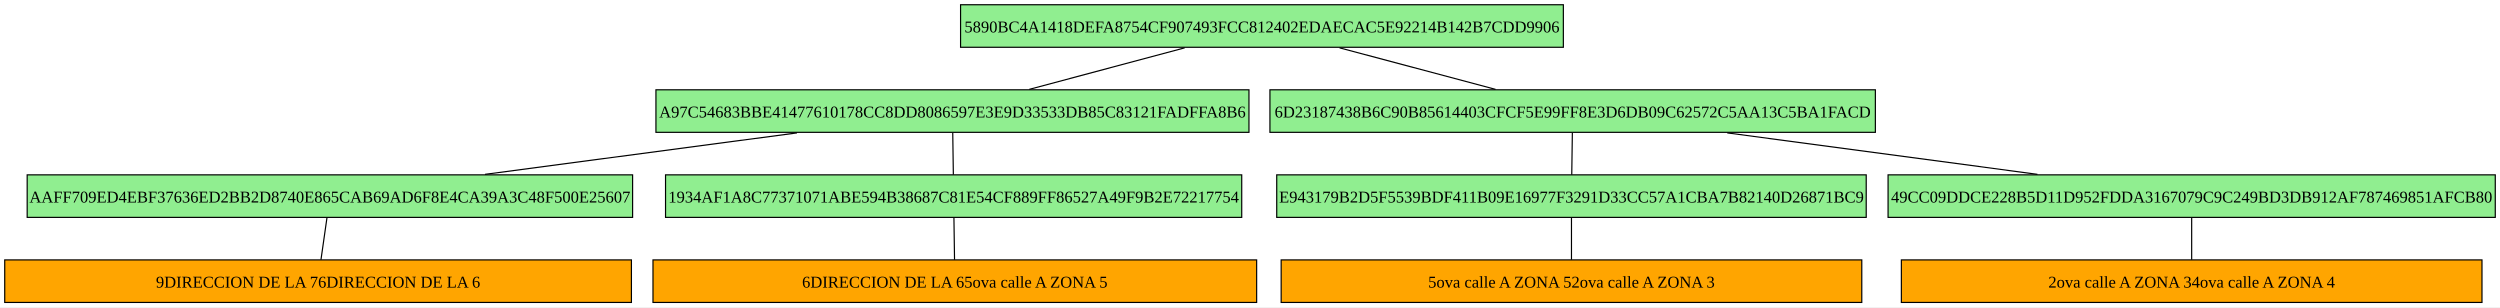
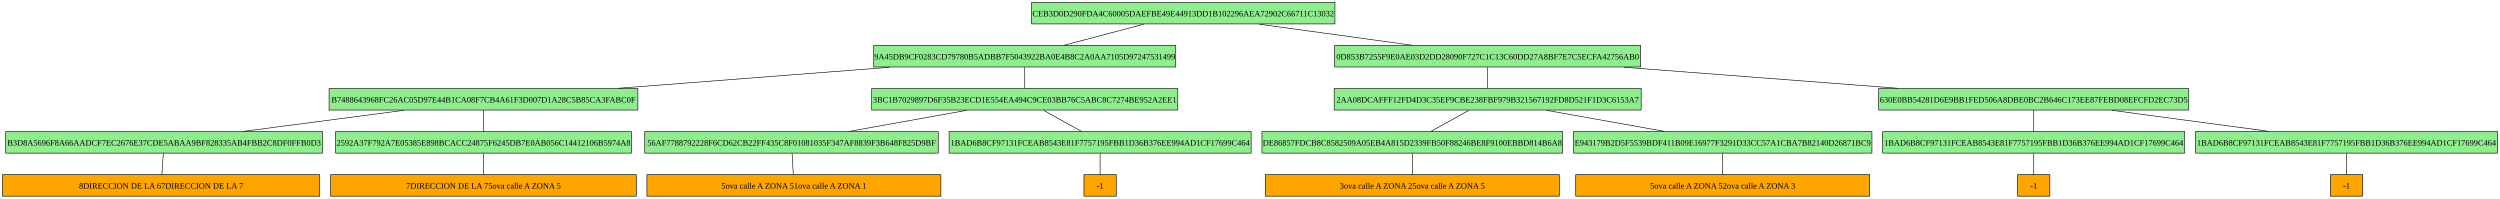
- <svg xmlns="http://www.w3.org/2000/svg" width="2116pt" height="260pt" viewBox="0.00 0.00 2116.25 260.00">
-   <g id="graph0" class="graph" transform="scale(1 1) rotate(0) translate(4 256)">
-     <polygon fill="white" stroke="none" points="-4,4 -4,-256 2112.25,-256 2112.25,4 -4,4" />
+ <svg xmlns="http://www.w3.org/2000/svg" width="4180pt" height="332pt" viewBox="0.00 0.00 4179.75 332.00">
+   <g id="graph0" class="graph" transform="scale(1 1) rotate(0) translate(4 328)">
+     <polygon fill="white" stroke="none" points="-4,4 -4,-328 4175.75,-328 4175.75,4 -4,4" />
    <g id="node1" class="node">
-       <polygon fill="lightgreen" stroke="black" points="1319.38,-252 809.12,-252 809.12,-216 1319.38,-216 1319.38,-252" />
-       <text text-anchor="middle" x="1064.25" y="-228.57" font-family="Times New Roman,serif" font-size="14.00">5890BC4A1418DEFA8754CF907493FCC812402EDAECAC5E92214B142B7CDD9906</text>
+       <polygon fill="lightgreen" stroke="black" points="2227.88,-324 1720.62,-324 1720.62,-288 2227.88,-288 2227.88,-324" />
+       <text text-anchor="middle" x="1974.25" y="-300.57" font-family="Times New Roman,serif" font-size="14.00">CEB3D0D290FDA4C60005DAEFBE49E44913DD1B102296AEA72902C66711C13032</text>
    </g>
    <g id="node2" class="node">
-       <polygon fill="lightgreen" stroke="black" points="1053.25,-180 551.25,-180 551.25,-144 1053.25,-144 1053.25,-180" />
-       <text text-anchor="middle" x="802.25" y="-156.57" font-family="Times New Roman,serif" font-size="14.00">A97C54683BBE41477610178CC8DD8086597E3E9D33533DB85C83121FADFFA8B6</text>
+       <polygon fill="lightgreen" stroke="black" points="1961.75,-252 1456.75,-252 1456.75,-216 1961.75,-216 1961.75,-252" />
+       <text text-anchor="middle" x="1709.25" y="-228.57" font-family="Times New Roman,serif" font-size="14.00">9A45DB9CF0283CD79780B5ADBB7F5043922BA0E4B8C2A0AA7105D97247531499</text>
    </g>
    <g id="edge1" class="edge">
-       <path fill="none" stroke="black" d="M998.81,-215.52C958.65,-204.79 907.4,-191.09 867.31,-180.38" />
+       <path fill="none" stroke="black" d="M1908.06,-287.52C1867.44,-276.79 1815.61,-263.09 1775.05,-252.38" />
    </g>
    <g id="node3" class="node">
-       <polygon fill="lightgreen" stroke="black" points="1583.5,-180 1071,-180 1071,-144 1583.5,-144 1583.5,-180" />
-       <text text-anchor="middle" x="1327.25" y="-156.57" font-family="Times New Roman,serif" font-size="14.00">6D23187438B6C90B85614403CFCF5E99FF8E3D6DB09C62572C5AA13C5BA1FACD</text>
+       <polygon fill="lightgreen" stroke="black" points="2739.12,-252 2227.38,-252 2227.38,-216 2739.12,-216 2739.12,-252" />
+       <text text-anchor="middle" x="2483.25" y="-228.57" font-family="Times New Roman,serif" font-size="14.00">0D853B7255F9E0AE03D2DD28090F727C1C13C60DD27A8BF7E7C5ECFA42756AB0</text>
    </g>
    <g id="edge2" class="edge">
-       <path fill="none" stroke="black" d="M1129.94,-215.52C1170.26,-204.79 1221.7,-191.09 1261.94,-180.38" />
+       <path fill="none" stroke="black" d="M2101.38,-287.52C2179.26,-276.81 2278.59,-263.15 2356.42,-252.44" />
    </g>
    <g id="node4" class="node">
-       <polygon fill="lightgreen" stroke="black" points="531.5,-108 19,-108 19,-72 531.5,-72 531.5,-108" />
-       <text text-anchor="middle" x="275.25" y="-84.58" font-family="Times New Roman,serif" font-size="14.00">AAFF709ED4EBF37636ED2BB2D8740E865CAB69AD6F8E4CA39A3C48F500E25607</text>
+       <polygon fill="lightgreen" stroke="black" points="1062.38,-180 546.12,-180 546.12,-144 1062.38,-144 1062.38,-180" />
+       <text text-anchor="middle" x="804.25" y="-156.57" font-family="Times New Roman,serif" font-size="14.00">B7488643968FC26AC05D97E44B1CA08F7CB4A61F3D007D1A28C5B85CA3FABC0F</text>
    </g>
    <g id="edge3" class="edge">
-       <path fill="none" stroke="black" d="M670.63,-143.52C589.99,-132.81 487.15,-119.15 406.57,-108.44" />
+       <path fill="none" stroke="black" d="M1483.21,-215.52C1344.87,-204.82 1168.47,-191.17 1030.15,-180.47" />
    </g>
    <g id="node5" class="node">
-       <polygon fill="lightgreen" stroke="black" points="1047.12,-108 559.38,-108 559.38,-72 1047.12,-72 1047.12,-108" />
-       <text text-anchor="middle" x="803.25" y="-84.58" font-family="Times New Roman,serif" font-size="14.00">1934AF1A8C77371071ABE594B38687C81E54CF889FF86527A49F9B2E72217754</text>
+       <polygon fill="lightgreen" stroke="black" points="1965.12,-180 1453.38,-180 1453.38,-144 1965.12,-144 1965.12,-180" />
+       <text text-anchor="middle" x="1709.25" y="-156.57" font-family="Times New Roman,serif" font-size="14.00">3BC1B7029897D6F35B23ECD1E554EA494C9CE03BB76C5ABC8C7274BE952A2EE1</text>
    </g>
    <g id="edge4" class="edge">
-       <path fill="none" stroke="black" d="M802.5,-143.7C802.65,-132.85 802.85,-118.92 803.01,-108.1" />
+       <path fill="none" stroke="black" d="M1709.25,-215.7C1709.25,-204.85 1709.25,-190.92 1709.25,-180.1" />
+     </g>
+     <g id="node14" class="node">
+       <polygon fill="lightgreen" stroke="black" points="2739.88,-180 2226.62,-180 2226.62,-144 2739.88,-144 2739.88,-180" />
+       <text text-anchor="middle" x="2483.25" y="-156.57" font-family="Times New Roman,serif" font-size="14.00">2AA08DCAFFF12FD4D3C35EF9CBE238FBF979B321567192FD8D521F1D3C6153A7</text>
+     </g>
+     <g id="edge13" class="edge">
+       <path fill="none" stroke="black" d="M2483.25,-215.7C2483.25,-204.85 2483.25,-190.92 2483.25,-180.1" />
+     </g>
+     <g id="node15" class="node">
+       <polygon fill="lightgreen" stroke="black" points="3655.5,-180 3137,-180 3137,-144 3655.5,-144 3655.5,-180" />
+       <text text-anchor="middle" x="3396.25" y="-156.57" font-family="Times New Roman,serif" font-size="14.00">630E0BB54281D6E9BB1FED506A8DBE0BC2B646C173EE87FEBD08EFCFD2EC73D5</text>
+     </g>
+     <g id="edge14" class="edge">
+       <path fill="none" stroke="black" d="M2711.28,-215.52C2850.85,-204.82 3028.81,-191.17 3168.36,-180.47" />
+     </g>
+     <g id="node6" class="node">
+       <polygon fill="lightgreen" stroke="black" points="535.12,-108 5.38,-108 5.38,-72 535.12,-72 535.12,-108" />
+       <text text-anchor="middle" x="270.25" y="-84.58" font-family="Times New Roman,serif" font-size="14.00">B3D8A5696F8A66AADCF7EC2676E37CDE5ABAA9BF828335AB4FBB2C8DF0FFB0D3</text>
+     </g>
+     <g id="edge5" class="edge">
+       <path fill="none" stroke="black" d="M670.88,-143.52C589.17,-132.81 484.96,-119.15 403.31,-108.44" />
+     </g>
+     <g id="node7" class="node">
+       <polygon fill="lightgreen" stroke="black" points="1051.5,-108 557,-108 557,-72 1051.5,-72 1051.5,-108" />
+       <text text-anchor="middle" x="804.25" y="-84.58" font-family="Times New Roman,serif" font-size="14.00">2592A37F792A7E05385E898BCACC24875F6245DB7E0AB056C14412106B5974A8</text>
+     </g>
+     <g id="edge6" class="edge">
+       <path fill="none" stroke="black" d="M804.25,-143.7C804.25,-132.85 804.25,-118.92 804.25,-108.1" />
+     </g>
+     <g id="node10" class="node">
+       <polygon fill="lightgreen" stroke="black" points="1564.62,-108 1073.88,-108 1073.88,-72 1564.62,-72 1564.62,-108" />
+       <text text-anchor="middle" x="1319.25" y="-84.58" font-family="Times New Roman,serif" font-size="14.00">56AF7788792228F6CD62CB22FF435C8F01081035F347AF8839F3B648F825D9BF</text>
+     </g>
+     <g id="edge9" class="edge">
+       <path fill="none" stroke="black" d="M1611.84,-143.52C1552.17,-132.81 1476.06,-119.15 1416.43,-108.44" />
+     </g>
+     <g id="node11" class="node">
+       <polygon fill="lightgreen" stroke="black" points="2087.75,-108 1582.75,-108 1582.75,-72 2087.75,-72 2087.75,-108" />
+       <text text-anchor="middle" x="1835.25" y="-84.58" font-family="Times New Roman,serif" font-size="14.00">1BAD6B8CF97131FCEAB8543E81F7757195FBB1D36B376EE994AD1CF17699C464</text>
+     </g>
+     <g id="edge10" class="edge">
+       <path fill="none" stroke="black" d="M1740.72,-143.52C1760.11,-132.74 1784.87,-118.99 1804.18,-108.26" />
    </g>
    <g id="node8" class="node">
-       <polygon fill="lightgreen" stroke="black" points="1575.75,-108 1076.75,-108 1076.75,-72 1575.75,-72 1575.75,-108" />
-       <text text-anchor="middle" x="1326.25" y="-84.58" font-family="Times New Roman,serif" font-size="14.00">E943179B2D5F5539BDF411B09E16977F3291D33CC57A1CBA7B82140D26871BC9</text>
+       <polygon fill="orange" stroke="black" points="530.5,-36 0,-36 0,0 530.5,0 530.5,-36" />
+       <text text-anchor="middle" x="265.25" y="-12.57" font-family="Times New Roman,serif" font-size="14.00">8DIRECCION DE LA 67DIRECCION DE LA 7                                                                </text>
    </g>
    <g id="edge7" class="edge">
-       <path fill="none" stroke="black" d="M1327,-143.7C1326.85,-132.85 1326.65,-118.92 1326.49,-108.1" />
+       <path fill="none" stroke="black" d="M269.01,-71.7C268.24,-60.85 267.24,-46.92 266.47,-36.1" />
    </g>
    <g id="node9" class="node">
-       <polygon fill="lightgreen" stroke="black" points="2108.25,-108 1594.25,-108 1594.25,-72 2108.25,-72 2108.25,-108" />
-       <text text-anchor="middle" x="1851.25" y="-84.58" font-family="Times New Roman,serif" font-size="14.00">49CC09DDCE228B5D11D952FDDA3167079C9C249BD3DB912AF787469851AFCB80</text>
+       <polygon fill="orange" stroke="black" points="1059.75,-36 548.75,-36 548.75,0 1059.75,0 1059.75,-36" />
+       <text text-anchor="middle" x="804.25" y="-12.57" font-family="Times New Roman,serif" font-size="14.00">7DIRECCION DE LA 75ova calle A ZONA 5                                                               </text>
    </g>
    <g id="edge8" class="edge">
-       <path fill="none" stroke="black" d="M1458.13,-143.52C1538.3,-132.81 1640.56,-119.15 1720.68,-108.44" />
+       <path fill="none" stroke="black" d="M804.25,-71.7C804.25,-60.85 804.25,-46.92 804.25,-36.1" />
    </g>
-     <g id="node6" class="node">
-       <polygon fill="orange" stroke="black" points="530.5,-36 0,-36 0,0 530.5,0 530.5,-36" />
-       <text text-anchor="middle" x="265.25" y="-12.57" font-family="Times New Roman,serif" font-size="14.00">9DIRECCION DE LA 76DIRECCION DE LA 6                                                                </text>
+     <g id="node12" class="node">
+       <polygon fill="orange" stroke="black" points="1569,-36 1077.5,-36 1077.5,0 1569,0 1569,-36" />
+       <text text-anchor="middle" x="1323.25" y="-12.57" font-family="Times New Roman,serif" font-size="14.00">5ova calle A ZONA 51ova calle A ZONA 1                                                              </text>
    </g>
-     <g id="edge5" class="edge">
-       <path fill="none" stroke="black" d="M272.78,-71.7C271.23,-60.85 269.24,-46.92 267.69,-36.1" />
+     <g id="edge11" class="edge">
+       <path fill="none" stroke="black" d="M1320.24,-71.7C1320.86,-60.85 1321.65,-46.92 1322.27,-36.1" />
    </g>
-     <g id="node7" class="node">
-       <polygon fill="orange" stroke="black" points="1059.75,-36 548.75,-36 548.75,0 1059.75,0 1059.75,-36" />
-       <text text-anchor="middle" x="804.25" y="-12.57" font-family="Times New Roman,serif" font-size="14.00">6DIRECCION DE LA 65ova calle A ZONA 5                                                               </text>
+     <g id="node13" class="node">
+       <polygon fill="orange" stroke="black" points="1862.25,-36 1808.25,-36 1808.25,0 1862.25,0 1862.25,-36" />
+       <text text-anchor="middle" x="1835.25" y="-12.57" font-family="Times New Roman,serif" font-size="14.00">-1</text>
    </g>
-     <g id="edge6" class="edge">
-       <path fill="none" stroke="black" d="M803.5,-71.7C803.65,-60.85 803.85,-46.92 804.01,-36.1" />
+     <g id="edge12" class="edge">
+       <path fill="none" stroke="black" d="M1835.25,-71.7C1835.25,-60.85 1835.25,-46.92 1835.25,-36.1" />
    </g>
-     <g id="node10" class="node">
-       <polygon fill="orange" stroke="black" points="1572,-36 1080.5,-36 1080.5,0 1572,0 1572,-36" />
-       <text text-anchor="middle" x="1326.25" y="-12.57" font-family="Times New Roman,serif" font-size="14.00">5ova calle A ZONA 52ova calle A ZONA 3                                                              </text>
+     <g id="node16" class="node">
+       <polygon fill="lightgreen" stroke="black" points="2608.62,-108 2105.88,-108 2105.88,-72 2608.62,-72 2608.62,-108" />
+       <text text-anchor="middle" x="2357.25" y="-84.58" font-family="Times New Roman,serif" font-size="14.00">DE86857FDCB8C8582509A05EB4A815D2339FB50F88246BE8F9100EBBD814B6A8</text>
    </g>
-     <g id="edge9" class="edge">
-       <path fill="none" stroke="black" d="M1326.25,-71.7C1326.25,-60.85 1326.25,-46.92 1326.25,-36.1" />
+     <g id="edge15" class="edge">
+       <path fill="none" stroke="black" d="M2451.78,-143.52C2432.39,-132.74 2407.63,-118.99 2388.32,-108.26" />
    </g>
-     <g id="node11" class="node">
-       <polygon fill="orange" stroke="black" points="2097,-36 1605.5,-36 1605.5,0 2097,0 2097,-36" />
-       <text text-anchor="middle" x="1851.25" y="-12.57" font-family="Times New Roman,serif" font-size="14.00">2ova calle A ZONA 34ova calle A ZONA 4                                                              </text>
+     <g id="node17" class="node">
+       <polygon fill="lightgreen" stroke="black" points="3125.75,-108 2626.75,-108 2626.75,-72 3125.75,-72 3125.75,-108" />
+       <text text-anchor="middle" x="2876.25" y="-84.58" font-family="Times New Roman,serif" font-size="14.00">E943179B2D5F5539BDF411B09E16977F3291D33CC57A1CBA7B82140D26871BC9</text>
    </g>
-     <g id="edge10" class="edge">
-       <path fill="none" stroke="black" d="M1851.25,-71.7C1851.25,-60.85 1851.25,-46.92 1851.25,-36.1" />
+     <g id="edge16" class="edge">
+       <path fill="none" stroke="black" d="M2581.41,-143.52C2641.54,-132.81 2718.23,-119.15 2778.32,-108.44" />
+     </g>
+     <g id="node20" class="node">
+       <polygon fill="lightgreen" stroke="black" points="3648.75,-108 3143.75,-108 3143.75,-72 3648.75,-72 3648.75,-108" />
+       <text text-anchor="middle" x="3396.25" y="-84.58" font-family="Times New Roman,serif" font-size="14.00">1BAD6B8CF97131FCEAB8543E81F7757195FBB1D36B376EE994AD1CF17699C464</text>
+     </g>
+     <g id="edge19" class="edge">
+       <path fill="none" stroke="black" d="M3396.25,-143.7C3396.25,-132.85 3396.25,-118.92 3396.25,-108.1" />
+     </g>
+     <g id="node21" class="node">
+       <polygon fill="lightgreen" stroke="black" points="4171.75,-108 3666.75,-108 3666.75,-72 4171.75,-72 4171.75,-108" />
+       <text text-anchor="middle" x="3919.25" y="-84.58" font-family="Times New Roman,serif" font-size="14.00">1BAD6B8CF97131FCEAB8543E81F7757195FBB1D36B376EE994AD1CF17699C464</text>
+     </g>
+     <g id="edge20" class="edge">
+       <path fill="none" stroke="black" d="M3526.88,-143.52C3606.9,-132.81 3708.96,-119.15 3788.93,-108.44" />
+     </g>
+     <g id="node18" class="node">
+       <polygon fill="orange" stroke="black" points="2603,-36 2111.5,-36 2111.5,0 2603,0 2603,-36" />
+       <text text-anchor="middle" x="2357.25" y="-12.57" font-family="Times New Roman,serif" font-size="14.00">3ova calle A ZONA 25ova calle A ZONA 5                                                              </text>
+     </g>
+     <g id="edge17" class="edge">
+       <path fill="none" stroke="black" d="M2357.25,-71.7C2357.25,-60.85 2357.25,-46.92 2357.25,-36.1" />
+     </g>
+     <g id="node19" class="node">
+       <polygon fill="orange" stroke="black" points="3122,-36 2630.5,-36 2630.5,0 3122,0 3122,-36" />
+       <text text-anchor="middle" x="2876.25" y="-12.57" font-family="Times New Roman,serif" font-size="14.00">5ova calle A ZONA 52ova calle A ZONA 3                                                              </text>
+     </g>
+     <g id="edge18" class="edge">
+       <path fill="none" stroke="black" d="M2876.25,-71.7C2876.25,-60.85 2876.25,-46.92 2876.25,-36.1" />
+     </g>
+     <g id="node22" class="node">
+       <polygon fill="orange" stroke="black" points="3423.25,-36 3369.25,-36 3369.25,0 3423.25,0 3423.25,-36" />
+       <text text-anchor="middle" x="3396.25" y="-12.57" font-family="Times New Roman,serif" font-size="14.00">-1</text>
+     </g>
+     <g id="edge21" class="edge">
+       <path fill="none" stroke="black" d="M3396.25,-71.7C3396.25,-60.85 3396.25,-46.92 3396.25,-36.1" />
+     </g>
+     <g id="node23" class="node">
+       <polygon fill="orange" stroke="black" points="3946.25,-36 3892.25,-36 3892.25,0 3946.25,0 3946.25,-36" />
+       <text text-anchor="middle" x="3919.25" y="-12.57" font-family="Times New Roman,serif" font-size="14.00">-1</text>
+     </g>
+     <g id="edge22" class="edge">
+       <path fill="none" stroke="black" d="M3919.25,-71.7C3919.25,-60.85 3919.25,-46.92 3919.25,-36.1" />
    </g>
  </g>
</svg>
